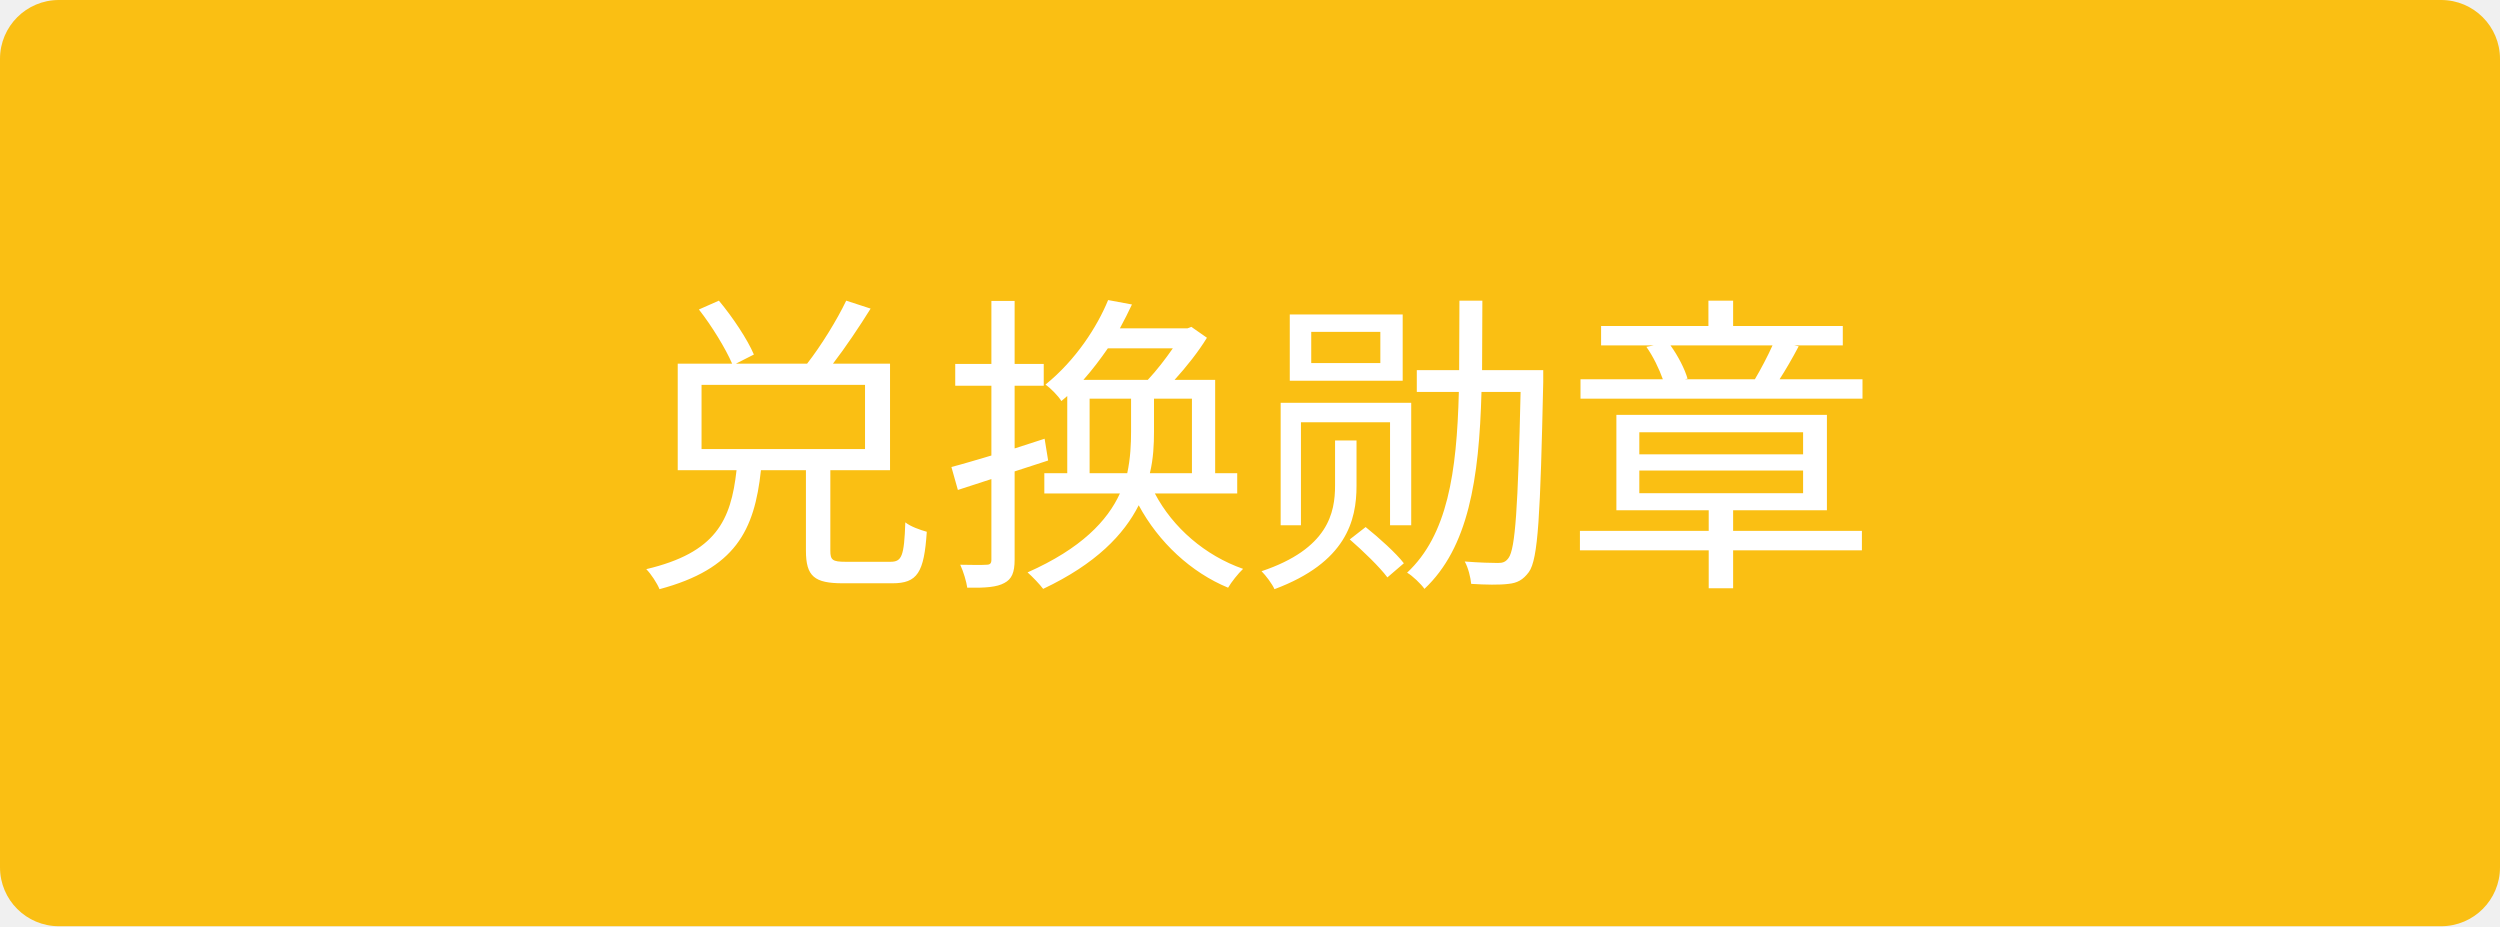
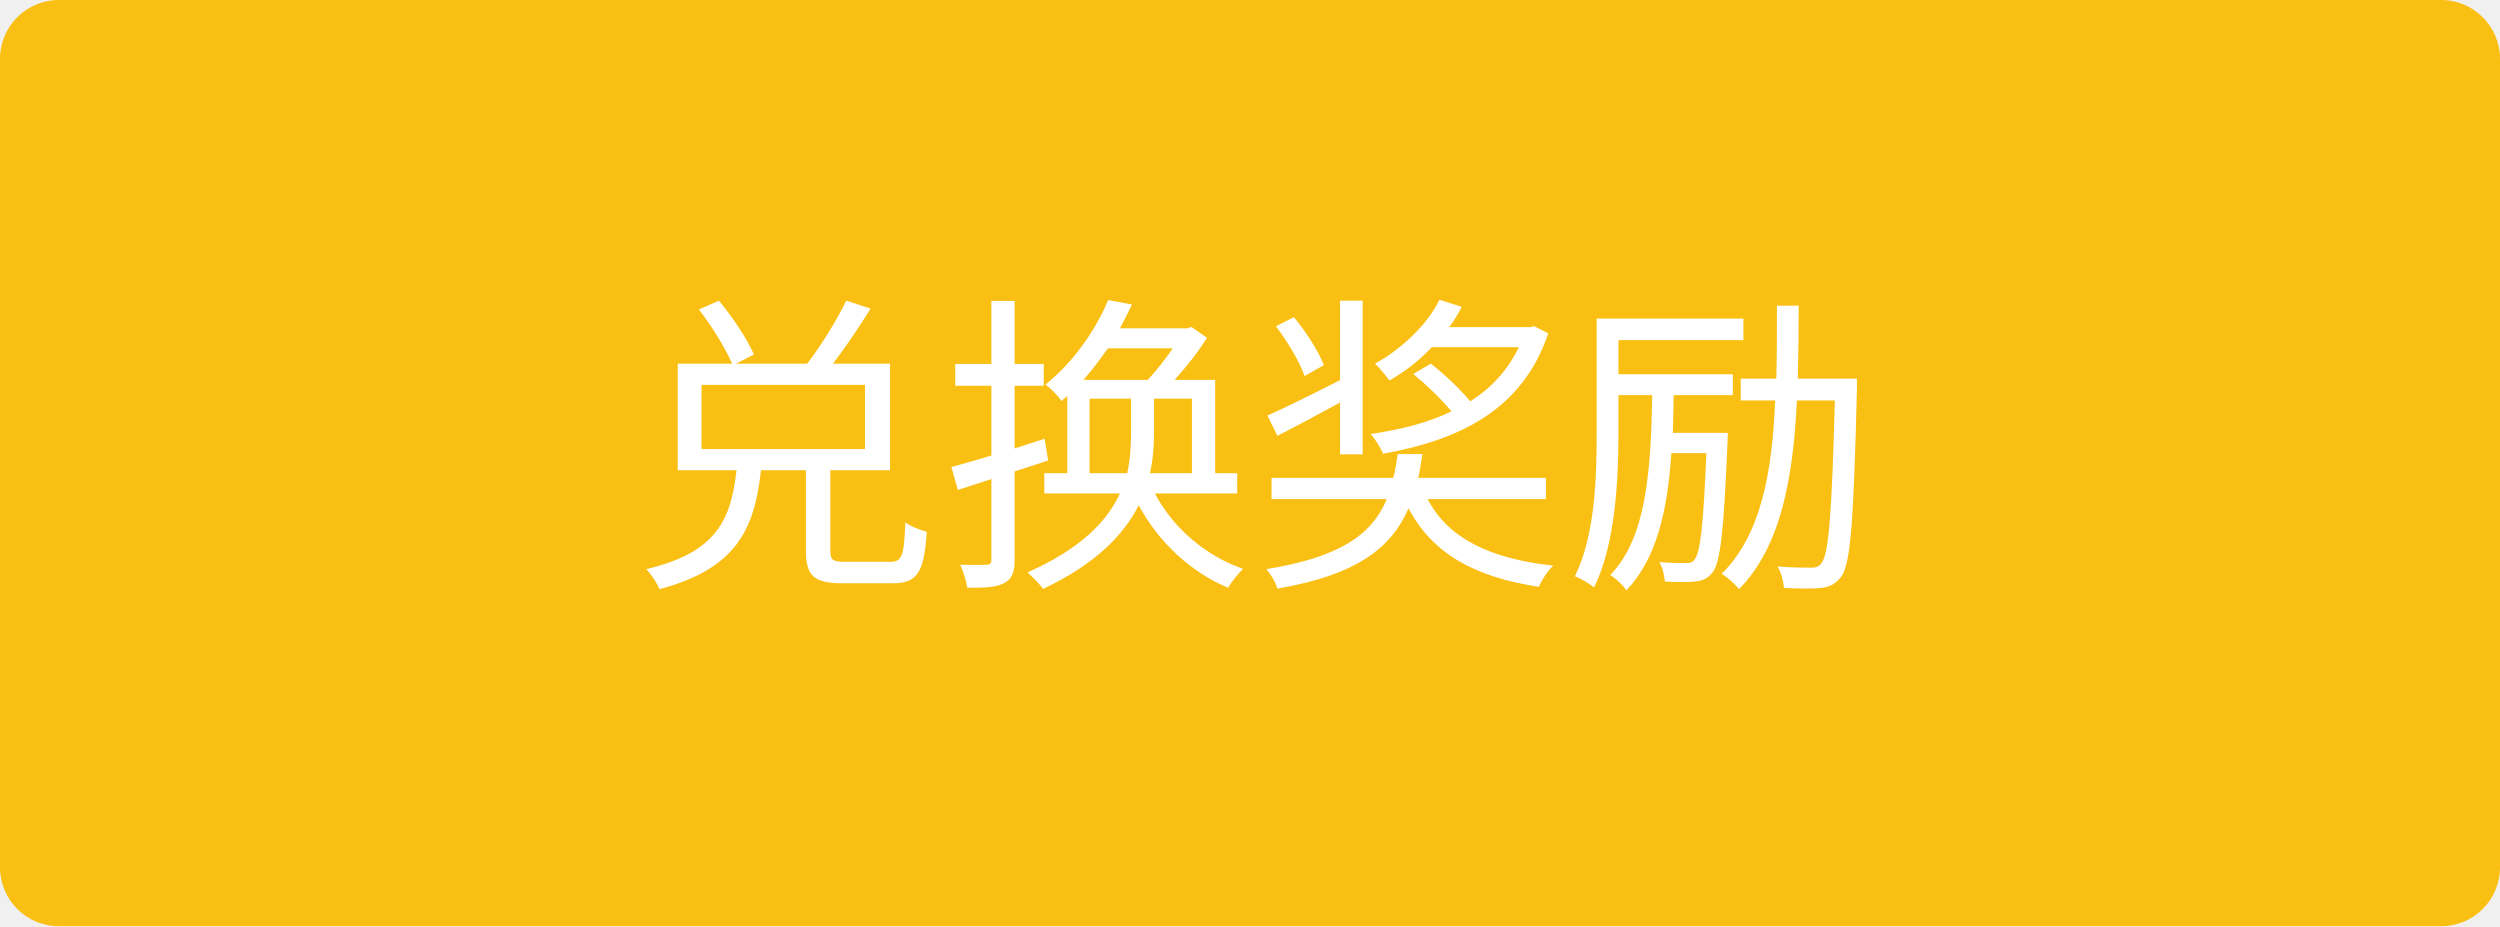
<svg xmlns="http://www.w3.org/2000/svg" width="637" height="236" viewBox="0 0 637 236">
  <defs>
    <style>
      .cls-1 {
        fill: #fabf13;
      }

      .cls-2 {
        font-size: 16.605px;
        fill: #fff;
        font-family: "PingFang SC";
        font-weight: 500;
      }
    </style>
  </defs>
  <rect id="圆角矩形_3" data-name="圆角矩形 3" class="cls-1" width="637" height="236" rx="15" ry="15" />
-   <text id="兑换勋章" class="cls-2" transform="translate(159.948 143.595) scale(4.795 4.801)">兑换勋章</text>
+   <text id="兑换奖励" class="cls-2" transform="translate(159.948 143.595) scale(4.795 4.801)">兑换奖励</text>
</svg>
